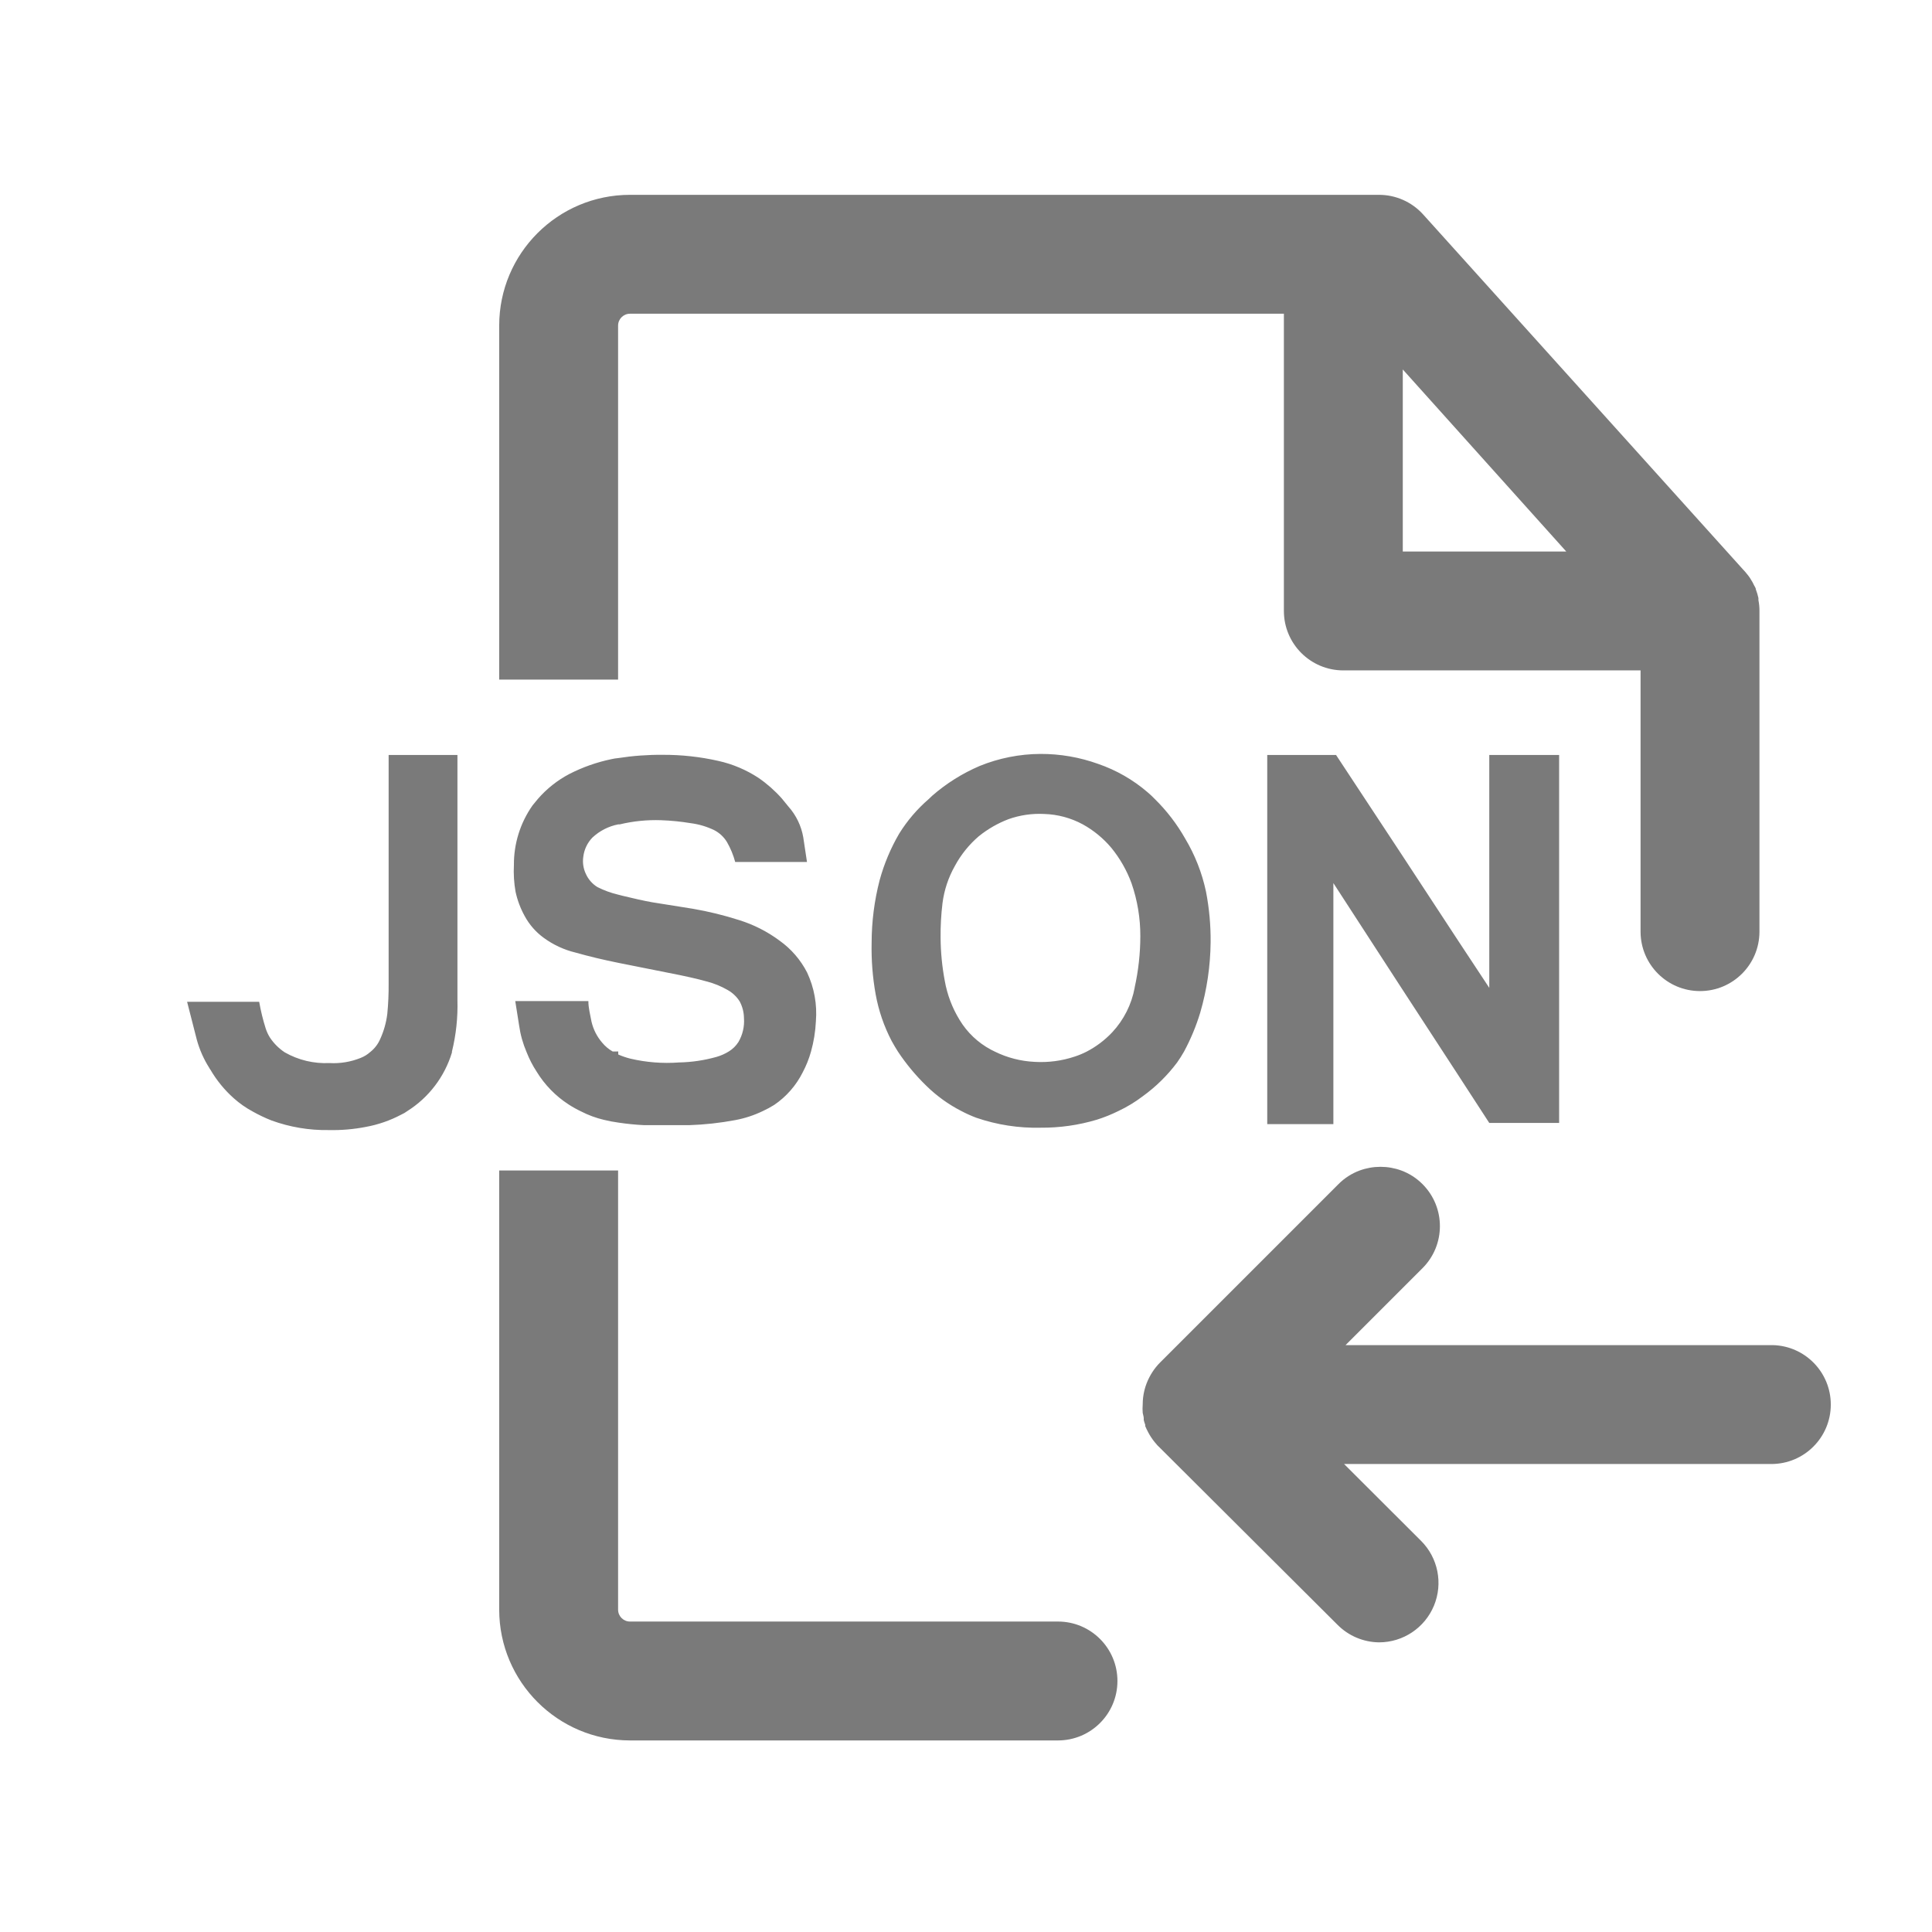
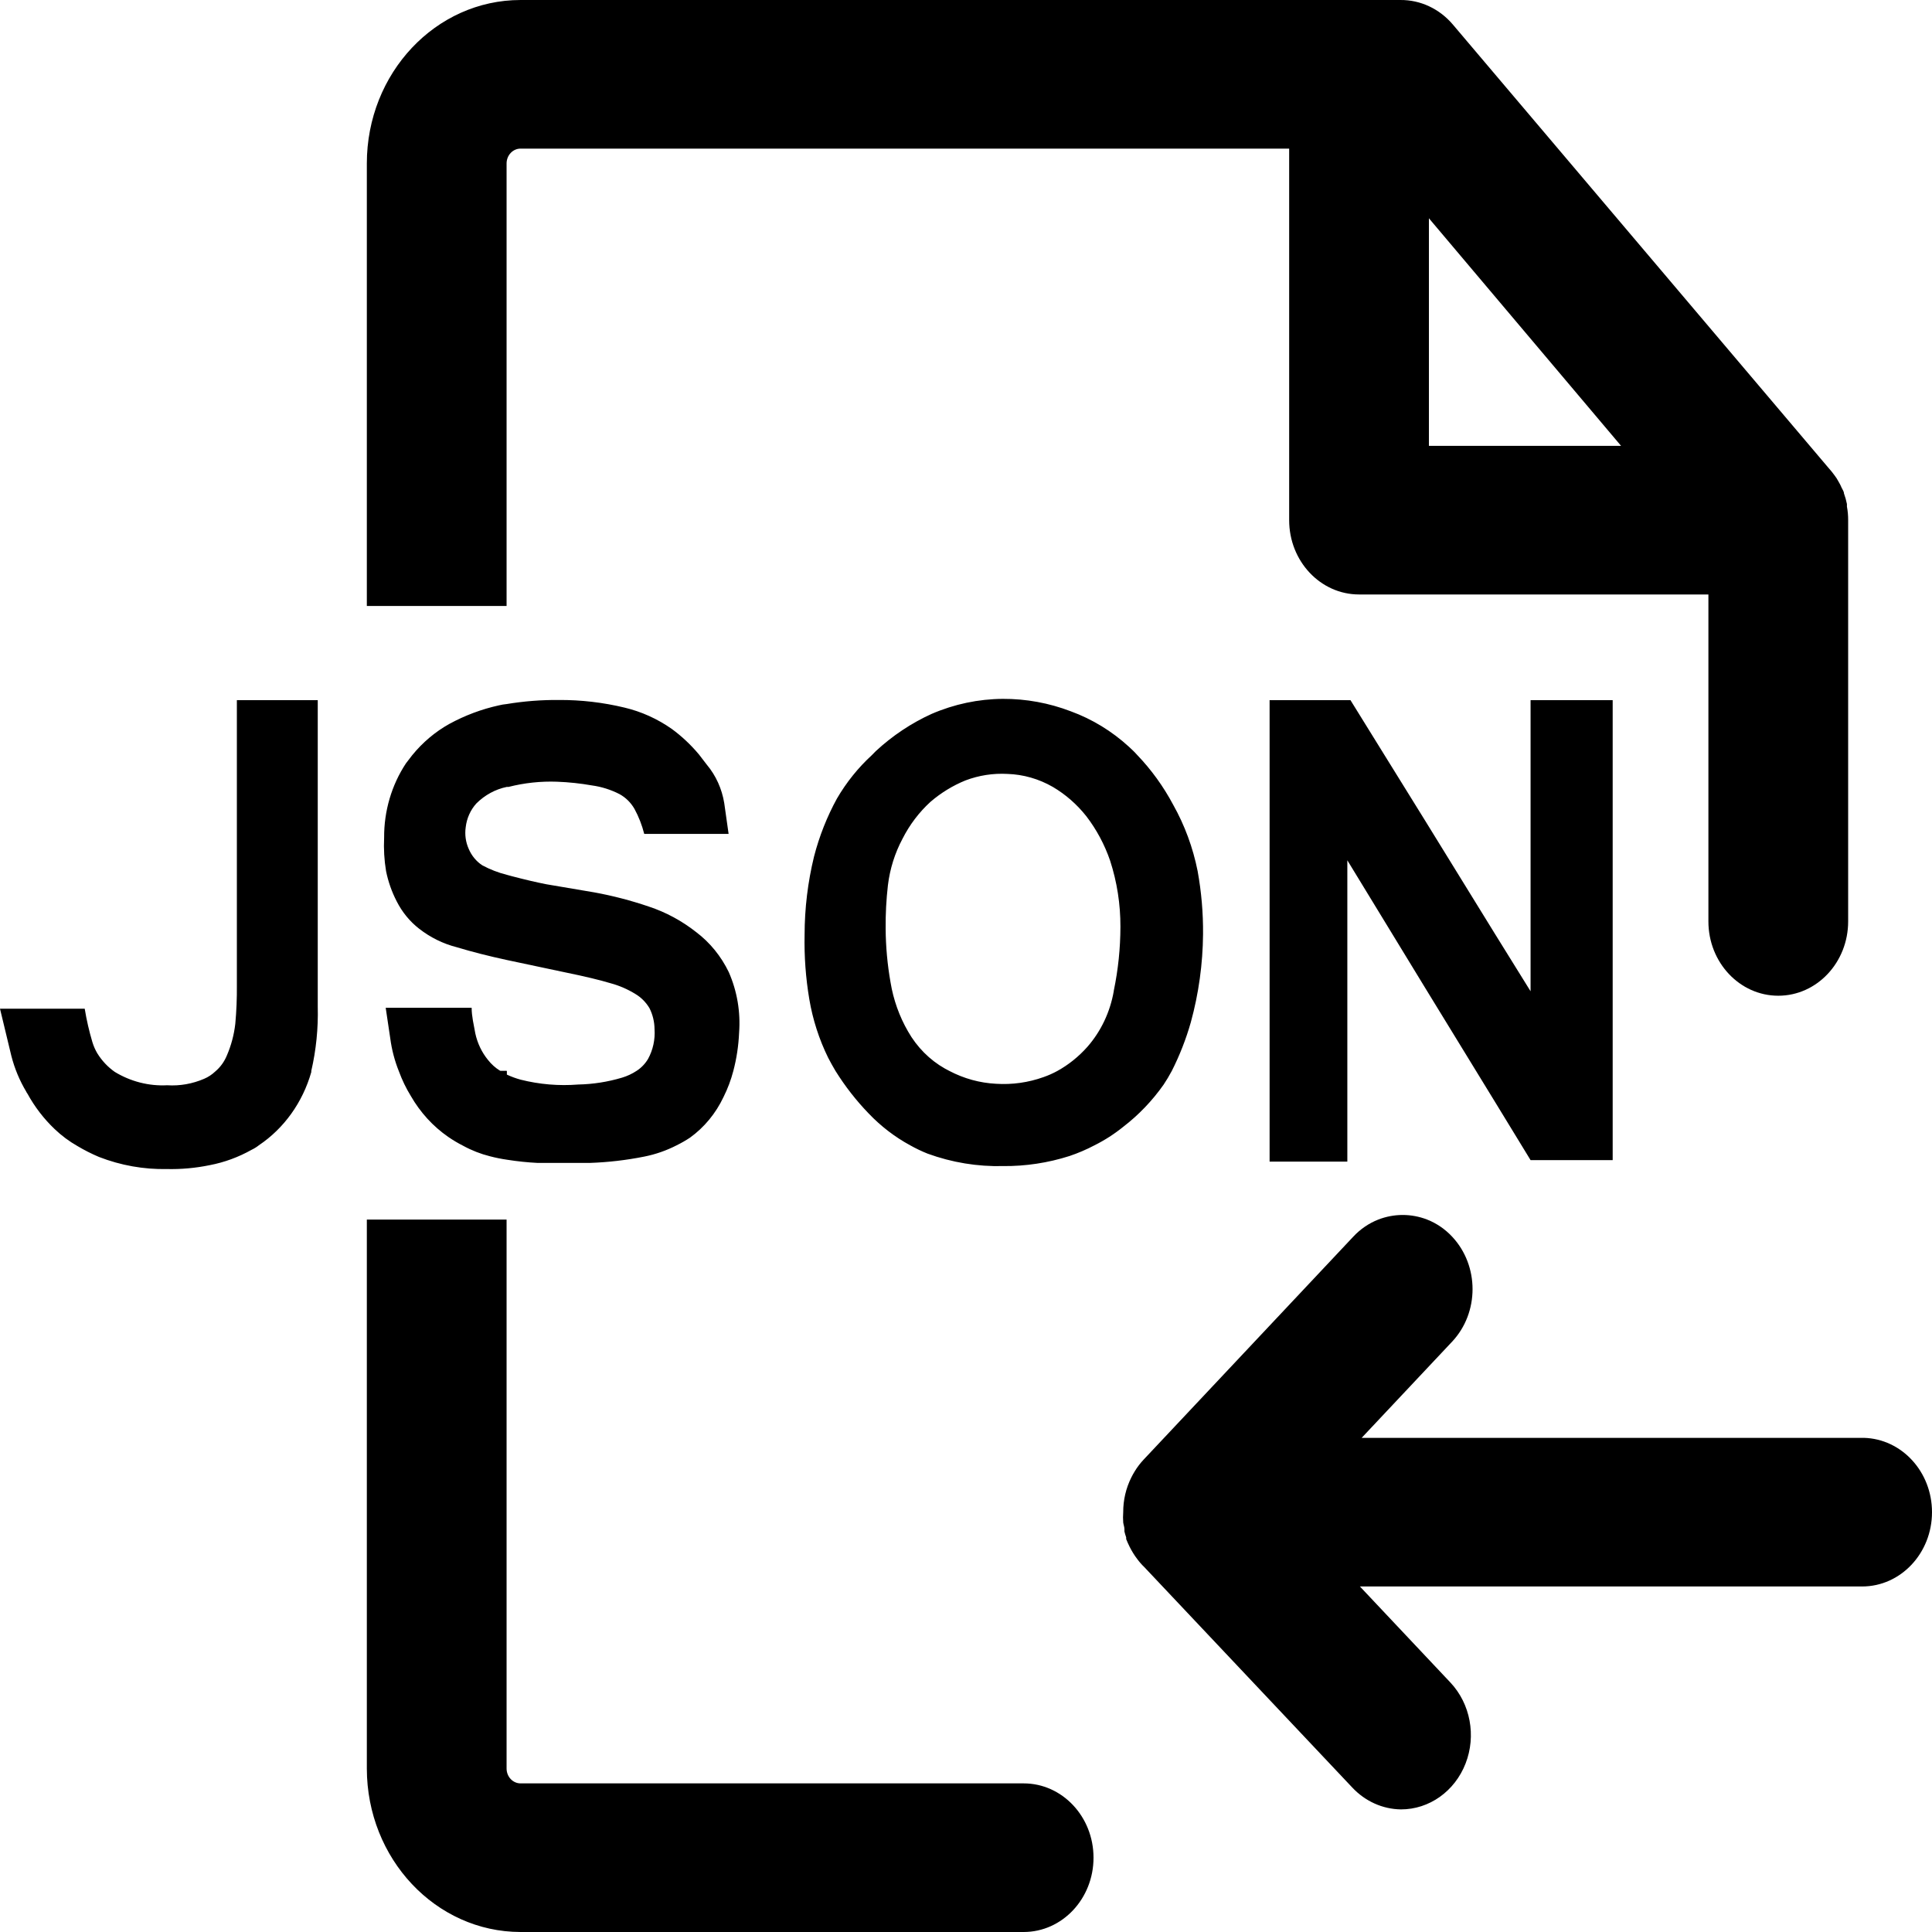
- <svg xmlns="http://www.w3.org/2000/svg" t="1784539834685" class="icon" viewBox="0 0 1024 1024" version="1.1" p-id="9402" width="200" height="200">
-   <path d="M327.601 557.371V559.262a32.532 32.532 0 0 1-2.914-1.575zM592.266 890.959a31.508 31.508 0 0 1-31.508 31.508h-226.855a69.396 69.396 0 0 1-69.317-69.317V620.386h63.015v232.763a6.302 6.302 0 0 0 6.302 6.302h226.855a31.508 31.508 0 0 1 31.508 31.508zM931.998 318.07v-1.103a29.46 29.46 0 0 0-1.339-4.49c0-0.788-0.63-1.575-1.024-2.363a18.668 18.668 0 0 0-1.497-2.757 16.62 16.62 0 0 0-1.654-2.442 39.385 39.385 0 0 0-2.914-3.387L754.294 113.664a31.508 31.508 0 0 0-23.631-10.398H333.903a69.317 69.317 0 0 0-69.317 69.317v187.628h63.015V172.583a6.302 6.302 0 0 1 6.302-6.302h346.585v157.538a31.508 31.508 0 0 0 31.508 31.508h157.538v138.634a31.508 31.508 0 0 0 63.015 0v-170.142a27.884 27.884 0 0 0-0.551-5.75z m-188.495-25.758V195.82l86.646 96.492zM970.358 744.448a31.508 31.508 0 0 1-31.508 31.508H712.389l40.802 40.724a31.508 31.508 0 0 1-22.292 53.799 31.508 31.508 0 0 1-21.977-9.295L615.188 767.764a26.703 26.703 0 0 1-3.23-3.466 27.018 27.018 0 0 1-1.89-2.599 29.854 29.854 0 0 1-1.575-2.678c-0.551-1.024-1.024-2.048-1.497-3.151v-0.709a23.631 23.631 0 0 1-0.788-2.521v-0.945c0-0.945-0.394-1.812-0.551-2.836a27.018 27.018 0 0 1 0-4.411 31.035 31.035 0 0 1 3.623-14.651 29.854 29.854 0 0 1 1.575-2.678 27.018 27.018 0 0 1 1.89-2.599 28.751 28.751 0 0 1 2.127-2.363l94.523-94.523a31.035 31.035 0 0 1 11.264-7.247 32.138 32.138 0 0 1 22.055 0 31.035 31.035 0 0 1 11.264 7.247 31.508 31.508 0 0 1 0 44.505l-40.802 40.802h226.462a31.508 31.508 0 0 1 30.72 31.508z" fill="#7a7a7a" p-id="9403" />
-   <path d="M324.687 557.371h2.914V559.262a32.532 32.532 0 0 1-2.914-1.89z" fill="#7a7a7a" p-id="9404" />
-   <path d="M324.687 557.371a32.532 32.532 0 0 0 2.914 1.575v-1.575z m0 0a32.532 32.532 0 0 0 2.914 1.575v-1.575z" fill="#7a7a7a" p-id="9405" />
-   <path d="M242.452 400.148v129.969a102.4 102.4 0 0 1-2.914 27.254v0.473a55.847 55.847 0 0 1-23.631 31.035A16.857 16.857 0 0 1 212.677 590.769a64.906 64.906 0 0 1-18.905 6.538 91.609 91.609 0 0 1-19.377 1.654 84.519 84.519 0 0 1-30.562-5.12 80.581 80.581 0 0 1-9.767-4.647 52.145 52.145 0 0 1-10.24-7.168 62.228 62.228 0 0 1-12.288-15.045 3.23 3.23 0 0 1-0.551-0.866 55.138 55.138 0 0 1-6.695-15.124l-5.12-20.007h38.203a108.78 108.78 0 0 0 3.466 14.178 21.504 21.504 0 0 0 2.206 4.726 27.727 27.727 0 0 0 7.877 7.877 43.481 43.481 0 0 0 23.631 5.671 38.203 38.203 0 0 0 16.699-2.757 16.935 16.935 0 0 0 4.962-3.072 17.644 17.644 0 0 0 5.278-6.853 45.292 45.292 0 0 0 3.781-13.391 152.182 152.182 0 0 0 0.709-16.226V400.148zM432.443 541.223a72.153 72.153 0 0 1-2.599 16.148 54.666 54.666 0 0 1-4.411 11.028 45.45 45.45 0 0 1-15.124 17.25 54.587 54.587 0 0 1-5.986 3.23 58.132 58.132 0 0 1-14.651 4.805 160.847 160.847 0 0 1-24.497 2.678h-23.631a135.404 135.404 0 0 1-13.627-1.339 73.649 73.649 0 0 1-7.877-1.497 52.618 52.618 0 0 1-11.973-4.411 58.368 58.368 0 0 1-6.774-3.781 54.666 54.666 0 0 1-16.857-17.329 56.556 56.556 0 0 1-5.356-10.398 55.138 55.138 0 0 1-3.938-14.1l-2.048-12.918h38.754c0 3.545 0.945 7.168 1.654 10.87a25.994 25.994 0 0 0 5.671 11.185 20.322 20.322 0 0 0 5.514 4.647 32.532 32.532 0 0 0 2.914 1.575 40.251 40.251 0 0 0 6.38 2.206 84.992 84.992 0 0 0 25.915 2.048 78.769 78.769 0 0 0 19.771-2.914 25.758 25.758 0 0 0 6.617-2.914 15.754 15.754 0 0 0 5.12-5.041 21.898 21.898 0 0 0 2.914-12.603 19.22 19.22 0 0 0-2.284-8.901 17.802 17.802 0 0 0-6.302-5.986 43.638 43.638 0 0 0-11.185-4.569c-4.726-1.339-11.579-2.914-20.638-4.647l-26.073-5.199q-12.446-2.521-22.686-5.435a47.262 47.262 0 0 1-17.014-7.877 34.816 34.816 0 0 1-10.082-11.579 47.262 47.262 0 0 1-4.805-12.839 63.015 63.015 0 0 1-0.866-14.178 54.193 54.193 0 0 1 9.846-31.508l2.836-3.466a57.502 57.502 0 0 1 16.699-13.233 88.222 88.222 0 0 1 22.37-7.877 24.497 24.497 0 0 1 3.466-0.551 145.25 145.25 0 0 1 23.631-1.733 130.836 130.836 0 0 1 29.538 3.23 63.961 63.961 0 0 1 21.346 9.058 68.214 68.214 0 0 1 12.209 10.791l3.545 4.332a32.926 32.926 0 0 1 7.877 16.305L427.717 456.862h-38.046a44.032 44.032 0 0 0-4.411-10.634 17.093 17.093 0 0 0-6.695-6.223 40.487 40.487 0 0 0-12.446-3.702 122.407 122.407 0 0 0-15.754-1.575 81.684 81.684 0 0 0-21.898 2.206h-0.788a27.884 27.884 0 0 0-13.706 7.01 17.644 17.644 0 0 0-4.805 10.082 15.754 15.754 0 0 0 1.339 9.137 15.754 15.754 0 0 0 6.144 7.01 49.625 49.625 0 0 0 11.028 4.017l2.127 0.551c6.065 1.497 11.422 2.678 15.754 3.466l21.74 3.466a181.169 181.169 0 0 1 24.418 5.986 71.444 71.444 0 0 1 21.425 10.87 47.262 47.262 0 0 1 14.651 16.935 51.042 51.042 0 0 1 4.647 25.758zM639.212 472.615a91.924 91.924 0 0 0-11.028-28.121 95.39 95.39 0 0 0-16.226-21.11c-1.182-1.26-2.442-2.363-3.702-3.466a80.108 80.108 0 0 0-26.23-15.045 89.403 89.403 0 0 0-30.641-5.278 86.646 86.646 0 0 0-32.138 6.38 95.547 95.547 0 0 0-25.127 15.754l-1.812 1.733a79.951 79.951 0 0 0-15.754 18.432 102.951 102.951 0 0 0-10.319 24.576 133.12 133.12 0 0 0-4.254 33.162 137.925 137.925 0 0 0 2.127 27.333A86.646 86.646 0 0 0 472.615 551.778c1.024 1.89 2.127 3.702 3.308 5.593a110.277 110.277 0 0 0 14.966 18.038 75.54 75.54 0 0 0 18.668 13.47 68.214 68.214 0 0 0 7.877 3.545 97.831 97.831 0 0 0 34.107 5.278 100.903 100.903 0 0 0 29.854-4.254 79.321 79.321 0 0 0 11.343-4.569 71.916 71.916 0 0 0 12.997-7.877 84.598 84.598 0 0 0 18.117-17.802 67.505 67.505 0 0 0 3.702-5.829 111.616 111.616 0 0 0 8.586-20.638 137.846 137.846 0 0 0 5.514-37.337 134.459 134.459 0 0 0-2.442-26.782z m-37.809 50.885a47.262 47.262 0 0 1-11.894 23.631 50.806 50.806 0 0 1-13.548 10.24 43.166 43.166 0 0 1-6.223 2.599 56.478 56.478 0 0 1-21.425 2.836 53.327 53.327 0 0 1-21.031-5.435l-2.048-1.024a43.008 43.008 0 0 1-16.62-15.754 59.234 59.234 0 0 1-7.877-20.795 128.158 128.158 0 0 1-2.206-22.764 139.737 139.737 0 0 1 1.024-18.432 53.957 53.957 0 0 1 6.538-19.614 55.138 55.138 0 0 1 12.682-15.754 58.132 58.132 0 0 1 15.754-9.058 48.916 48.916 0 0 1 18.905-2.757 45.922 45.922 0 0 1 20.48 5.514 53.721 53.721 0 0 1 15.124 12.446 65.142 65.142 0 0 1 10.713 18.826 84.913 84.913 0 0 1 4.647 28.042 126.582 126.582 0 0 1-2.993 27.097zM826.368 400.148v195.033h-37.022l-15.911-24.497-31.508-48.364-35.21-54.272v127.764h-35.052V400.148h36.47l15.202 23.079 18.59 28.199 31.508 48.049 15.911 24.103V400.148h37.022z" fill="#7a7a7a" p-id="9406" />
+ <svg xmlns="http://www.w3.org/2000/svg" t="1784539834685" class="icon" viewBox="0 0 1024 1024" version="1.1" p-id="9402" width="200" height="200" id="svg4">
+   <defs id="defs4" />
+   <path d="m 268.499,567.631 v 2.363 a 38.238,40.665 0 0 1 -3.426,-1.969 z M 579.588,984.615 A 37.034,39.385 0 0 1 542.553,1024 H 275.906 a 81.568,86.745 0 0 1 -81.476,-86.646 V 646.4 h 74.069 v 290.954 a 7.407,7.877 0 0 0 7.407,7.877 h 266.647 a 37.034,39.385 0 0 1 37.034,39.385 z M 978.911,268.505 v -1.378 a 34.627,36.825 0 0 0 -1.574,-5.612 c 0,-0.985 -0.741,-1.969 -1.204,-2.954 a 21.943,23.335 0 0 0 -1.759,-3.446 19.536,20.775 0 0 0 -1.944,-3.052 46.293,49.231 0 0 0 -3.426,-4.234 L 770.037,12.998 A 37.034,39.385 0 0 0 742.261,0.001 H 275.906 A 81.476,86.646 0 0 0 194.43,86.647 V 321.182 H 268.499 V 86.647 a 7.407,7.877 0 0 1 7.407,-7.877 H 683.284 V 275.693 a 37.034,39.385 0 0 0 37.034,39.385 h 185.172 v 173.292 a 37.034,39.385 0 0 0 74.069,0 V 275.693 a 32.775,34.855 0 0 0 -0.648,-7.188 z M 757.353,236.309 V 115.693 L 859.197,236.309 Z M 1024,801.477 a 37.034,39.385 0 0 1 -37.034,39.385 H 720.781 l 47.959,50.905 a 37.034,39.385 0 0 1 -26.202,67.249 37.034,39.385 0 0 1 -25.831,-11.618 L 606.53,830.622 a 31.387,33.378 0 0 1 -3.796,-4.332 31.757,33.772 0 0 1 -2.222,-3.249 35.09,37.317 0 0 1 -1.852,-3.348 c -0.648,-1.28 -1.204,-2.56 -1.759,-3.938 v -0.886 a 27.776,29.538 0 0 1 -0.926,-3.151 v -1.182 c 0,-1.182 -0.463,-2.265 -0.648,-3.545 a 31.757,33.772 0 0 1 0,-5.514 36.479,38.794 0 0 1 4.259,-18.314 35.09,37.317 0 0 1 1.852,-3.348 31.757,33.772 0 0 1 2.222,-3.249 33.794,35.938 0 0 1 2.5,-2.954 L 717.263,655.459 a 36.479,38.794 0 0 1 13.24,-9.058 37.775,40.172 0 0 1 25.924,0 36.479,38.794 0 0 1 13.24,9.058 37.034,39.385 0 0 1 0,55.631 L 721.707,762.093 H 987.891 A 37.034,39.385 0 0 1 1024,801.477 Z" fill="#7a7a7a" p-id="9403" id="path1" style="fill:#000000;stroke-width:1.212" />
+   <path d="m 265.073,567.631 h 3.426 v 2.363 a 38.238,40.665 0 0 1 -3.426,-2.363 z" fill="#7a7a7a" p-id="9404" id="path2" style="fill:#000000;stroke-width:1.212" />
+   <path d="m 265.073,567.631 a 38.238,40.665 0 0 0 3.426,1.969 v -1.969 z m 0,0 a 38.238,40.665 0 0 0 3.426,1.969 v -1.969 z" fill="#7a7a7a" p-id="9405" id="path3" style="fill:#000000;stroke-width:1.212" />
+   <path d="m 168.414,371.102 v 162.461 a 120.362,128 0 0 1 -3.426,34.068 v 0.591 a 65.643,69.809 0 0 1 -27.776,38.794 19.813,21.071 0 0 1 -3.796,2.363 76.291,81.132 0 0 1 -22.221,8.172 107.677,114.511 0 0 1 -22.776,2.068 99.345,105.649 0 0 1 -35.923,-6.4 94.715,100.726 0 0 1 -11.481,-5.809 61.292,65.181 0 0 1 -12.036,-8.96 73.143,77.785 0 0 1 -14.443,-18.806 3.796,4.037 0 0 1 -0.648,-1.083 A 64.81,68.923 0 0 1 6.018,559.656 L 0,534.647 h 44.904 a 127.861,135.975 0 0 0 4.074,17.723 25.276,26.88 0 0 0 2.592,5.908 32.59,34.658 0 0 0 9.259,9.846 51.107,54.351 0 0 0 27.776,7.089 44.904,47.754 0 0 0 19.628,-3.446 19.906,21.169 0 0 0 5.833,-3.84 20.739,22.055 0 0 0 6.203,-8.566 53.237,56.615 0 0 0 4.444,-16.738 178.876,190.227 0 0 0 0.833,-20.283 V 371.102 Z m 223.317,176.344 a 84.809,90.191 0 0 1 -3.055,20.185 64.255,68.332 0 0 1 -5.185,13.785 53.422,56.812 0 0 1 -17.776,21.563 64.162,68.234 0 0 1 -7.037,4.037 68.328,72.665 0 0 1 -17.221,6.006 189.06,201.058 0 0 1 -28.794,3.348 H 284.887 a 159.155,169.255 0 0 1 -16.017,-1.674 86.568,92.061 0 0 1 -9.259,-1.871 61.847,65.772 0 0 1 -14.073,-5.514 68.606,72.96 0 0 1 -7.962,-4.726 64.255,68.332 0 0 1 -19.813,-21.662 66.477,70.695 0 0 1 -6.296,-12.997 64.81,68.923 0 0 1 -4.629,-17.625 l -2.407,-16.148 h 45.552 c 0,4.431 1.111,8.96 1.944,13.588 a 30.553,32.492 0 0 0 6.666,13.982 23.887,25.403 0 0 0 6.481,5.809 38.238,40.665 0 0 0 3.426,1.969 47.311,50.314 0 0 0 7.499,2.757 99.9,106.24 0 0 0 30.461,2.56 92.586,98.461 0 0 0 23.239,-3.643 30.276,32.197 0 0 0 7.777,-3.643 18.517,19.692 0 0 0 6.018,-6.302 25.739,27.372 0 0 0 3.426,-15.754 22.591,24.025 0 0 0 -2.685,-11.126 20.924,22.252 0 0 0 -7.407,-7.483 51.293,54.548 0 0 0 -13.147,-5.711 c -5.555,-1.674 -13.61,-3.643 -24.258,-5.809 l -30.646,-6.498 q -14.629,-3.151 -26.665,-6.794 a 55.552,59.077 0 0 1 -19.999,-9.846 40.923,43.52 0 0 1 -11.851,-14.474 55.552,59.077 0 0 1 -5.648,-16.049 74.069,78.769 0 0 1 -1.018,-17.723 63.699,67.741 0 0 1 11.573,-39.385 l 3.333,-4.332 a 67.588,71.877 0 0 1 19.628,-16.542 103.696,110.277 0 0 1 26.294,-9.846 28.794,30.622 0 0 1 4.074,-0.689 170.728,181.563 0 0 1 27.776,-2.166 153.785,163.544 0 0 1 34.72,4.037 75.18,79.951 0 0 1 25.091,11.323 80.179,85.268 0 0 1 14.351,13.489 l 4.166,5.415 a 38.701,41.157 0 0 1 9.259,20.382 l 2.315,16.345 h -44.719 a 51.756,55.04 0 0 0 -5.185,-13.292 20.091,21.366 0 0 0 -7.87,-7.778 47.589,50.609 0 0 0 -14.629,-4.628 143.878,153.009 0 0 0 -18.517,-1.969 96.012,102.105 0 0 0 -25.739,2.757 h -0.926 a 32.775,34.855 0 0 0 -16.11,8.763 20.739,22.055 0 0 0 -5.648,12.603 18.517,19.692 0 0 0 1.574,11.422 18.517,19.692 0 0 0 7.222,8.763 58.329,62.031 0 0 0 12.962,5.022 l 2.5,0.689 c 7.129,1.871 13.425,3.348 18.517,4.332 l 25.554,4.332 a 212.948,226.461 0 0 1 28.702,7.483 83.975,89.305 0 0 1 25.183,13.588 55.552,59.077 0 0 1 17.221,21.169 59.996,63.803 0 0 1 5.463,32.197 z M 634.769,461.687 a 108.048,114.904 0 0 0 -12.962,-35.151 112.122,119.237 0 0 0 -19.073,-26.388 c -1.389,-1.575 -2.87,-2.954 -4.352,-4.332 a 94.16,100.135 0 0 0 -30.831,-18.806 105.085,111.754 0 0 0 -36.016,-6.597 101.844,108.308 0 0 0 -37.775,7.975 112.307,119.434 0 0 0 -29.535,19.692 l -2.129,2.166 a 93.975,99.938 0 0 0 -18.517,23.04 121.01,128.689 0 0 0 -12.129,30.72 156.47,166.4 0 0 0 -5,41.452 162.118,172.406 0 0 0 2.5,34.166 101.844,108.308 0 0 0 9.999,31.015 c 1.204,2.363 2.5,4.628 3.889,6.991 a 129.62,137.846 0 0 0 17.591,22.548 88.79,94.425 0 0 0 21.943,16.837 80.179,85.268 0 0 0 9.259,4.431 114.992,122.289 0 0 0 40.09,6.597 118.603,126.129 0 0 0 35.09,-5.317 93.234,99.151 0 0 0 13.332,-5.711 84.531,89.895 0 0 0 15.277,-9.846 99.437,105.748 0 0 0 21.295,-22.252 79.346,84.381 0 0 0 4.352,-7.286 131.194,139.52 0 0 0 10.092,-25.797 162.025,172.308 0 0 0 6.481,-46.671 158.044,168.074 0 0 0 -2.87,-33.477 z m -44.441,63.606 a 55.552,59.077 0 0 1 -13.98,29.538 59.718,63.508 0 0 1 -15.925,12.8 50.737,53.957 0 0 1 -7.314,3.249 66.384,70.597 0 0 1 -25.183,3.545 62.681,66.658 0 0 1 -24.72,-6.794 l -2.407,-1.28 a 50.552,53.76 0 0 1 -19.536,-19.692 69.625,74.043 0 0 1 -9.259,-25.994 150.637,160.197 0 0 1 -2.592,-28.455 164.247,174.671 0 0 1 1.204,-23.04 63.421,67.446 0 0 1 7.685,-24.517 64.81,68.923 0 0 1 14.906,-19.692 68.328,72.665 0 0 1 18.517,-11.323 57.496,61.145 0 0 1 22.221,-3.446 53.978,57.403 0 0 1 24.072,6.892 63.144,67.151 0 0 1 17.776,15.557 76.569,81.428 0 0 1 12.592,23.532 99.808,106.141 0 0 1 5.463,35.052 148.786,158.228 0 0 1 -3.518,33.871 z M 854.753,371.102 V 614.893 H 811.238 L 792.535,584.271 755.501,523.816 714.115,455.976 V 615.68 H 672.914 V 371.102 h 42.867 l 17.869,28.849 21.85,35.249 37.034,60.061 18.702,30.129 V 371.102 Z" fill="#7a7a7a" p-id="9406" id="path4" style="fill:#000000;stroke-width:1.212" />
</svg>
